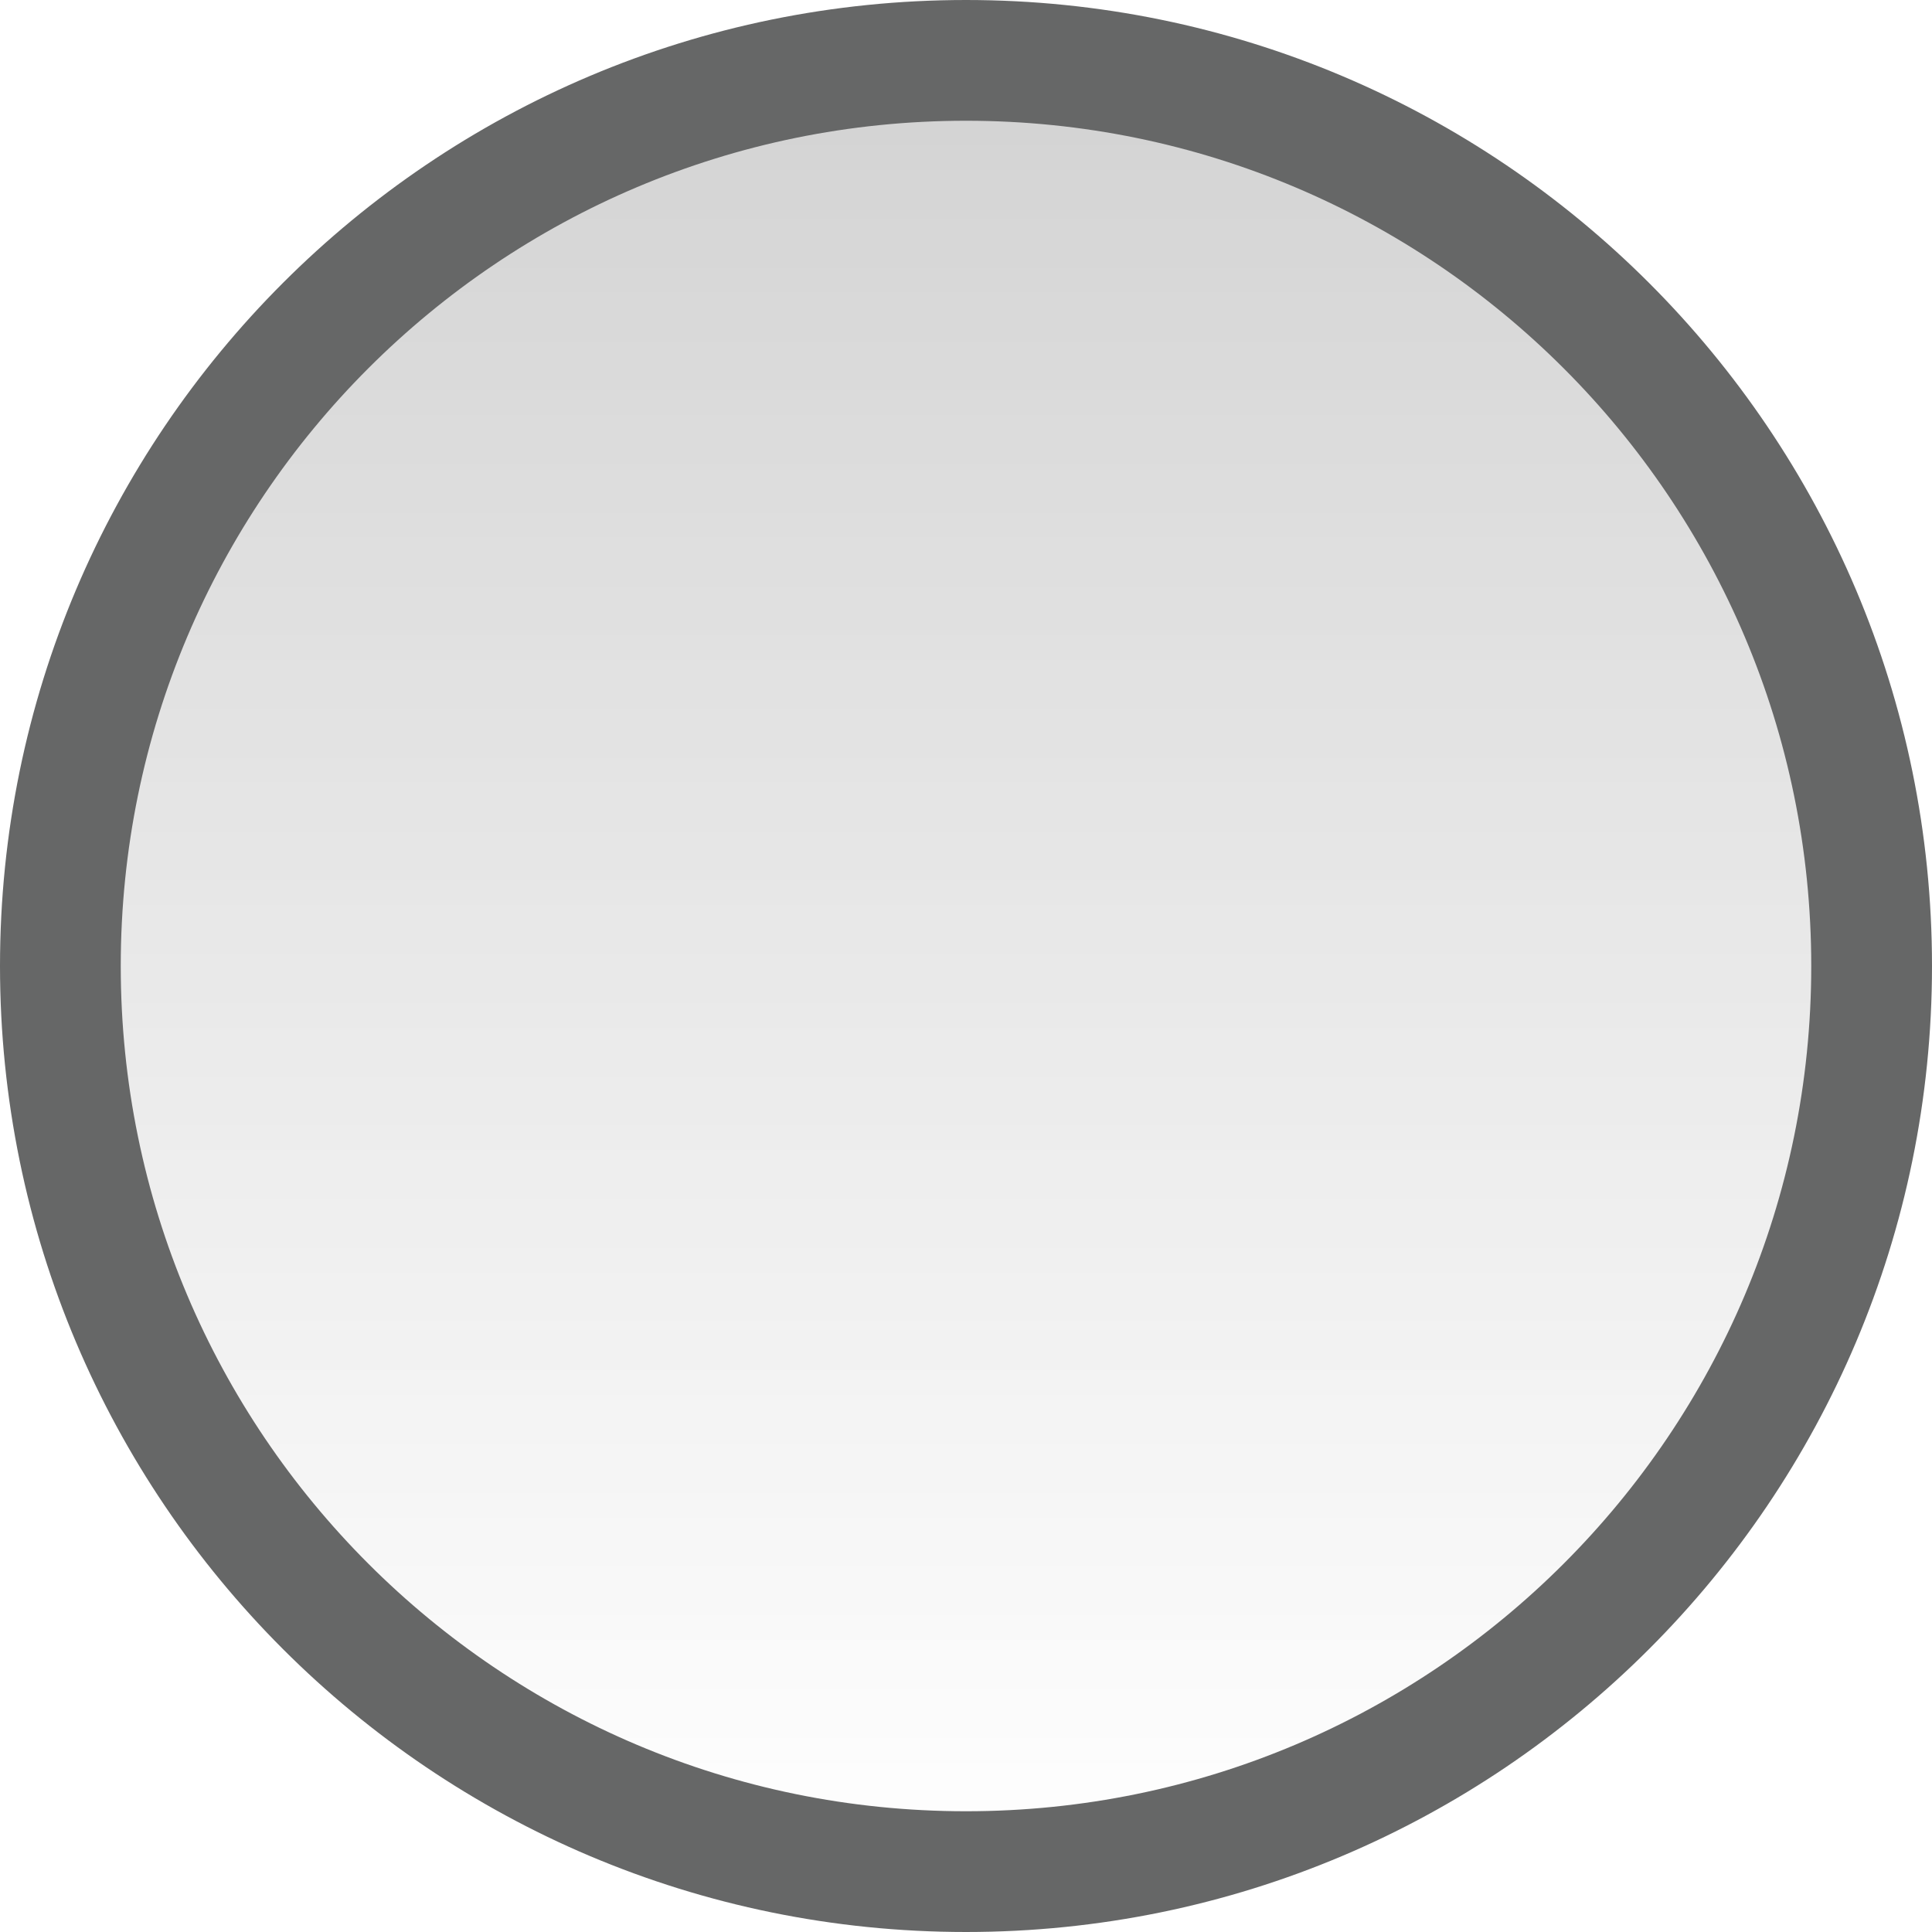
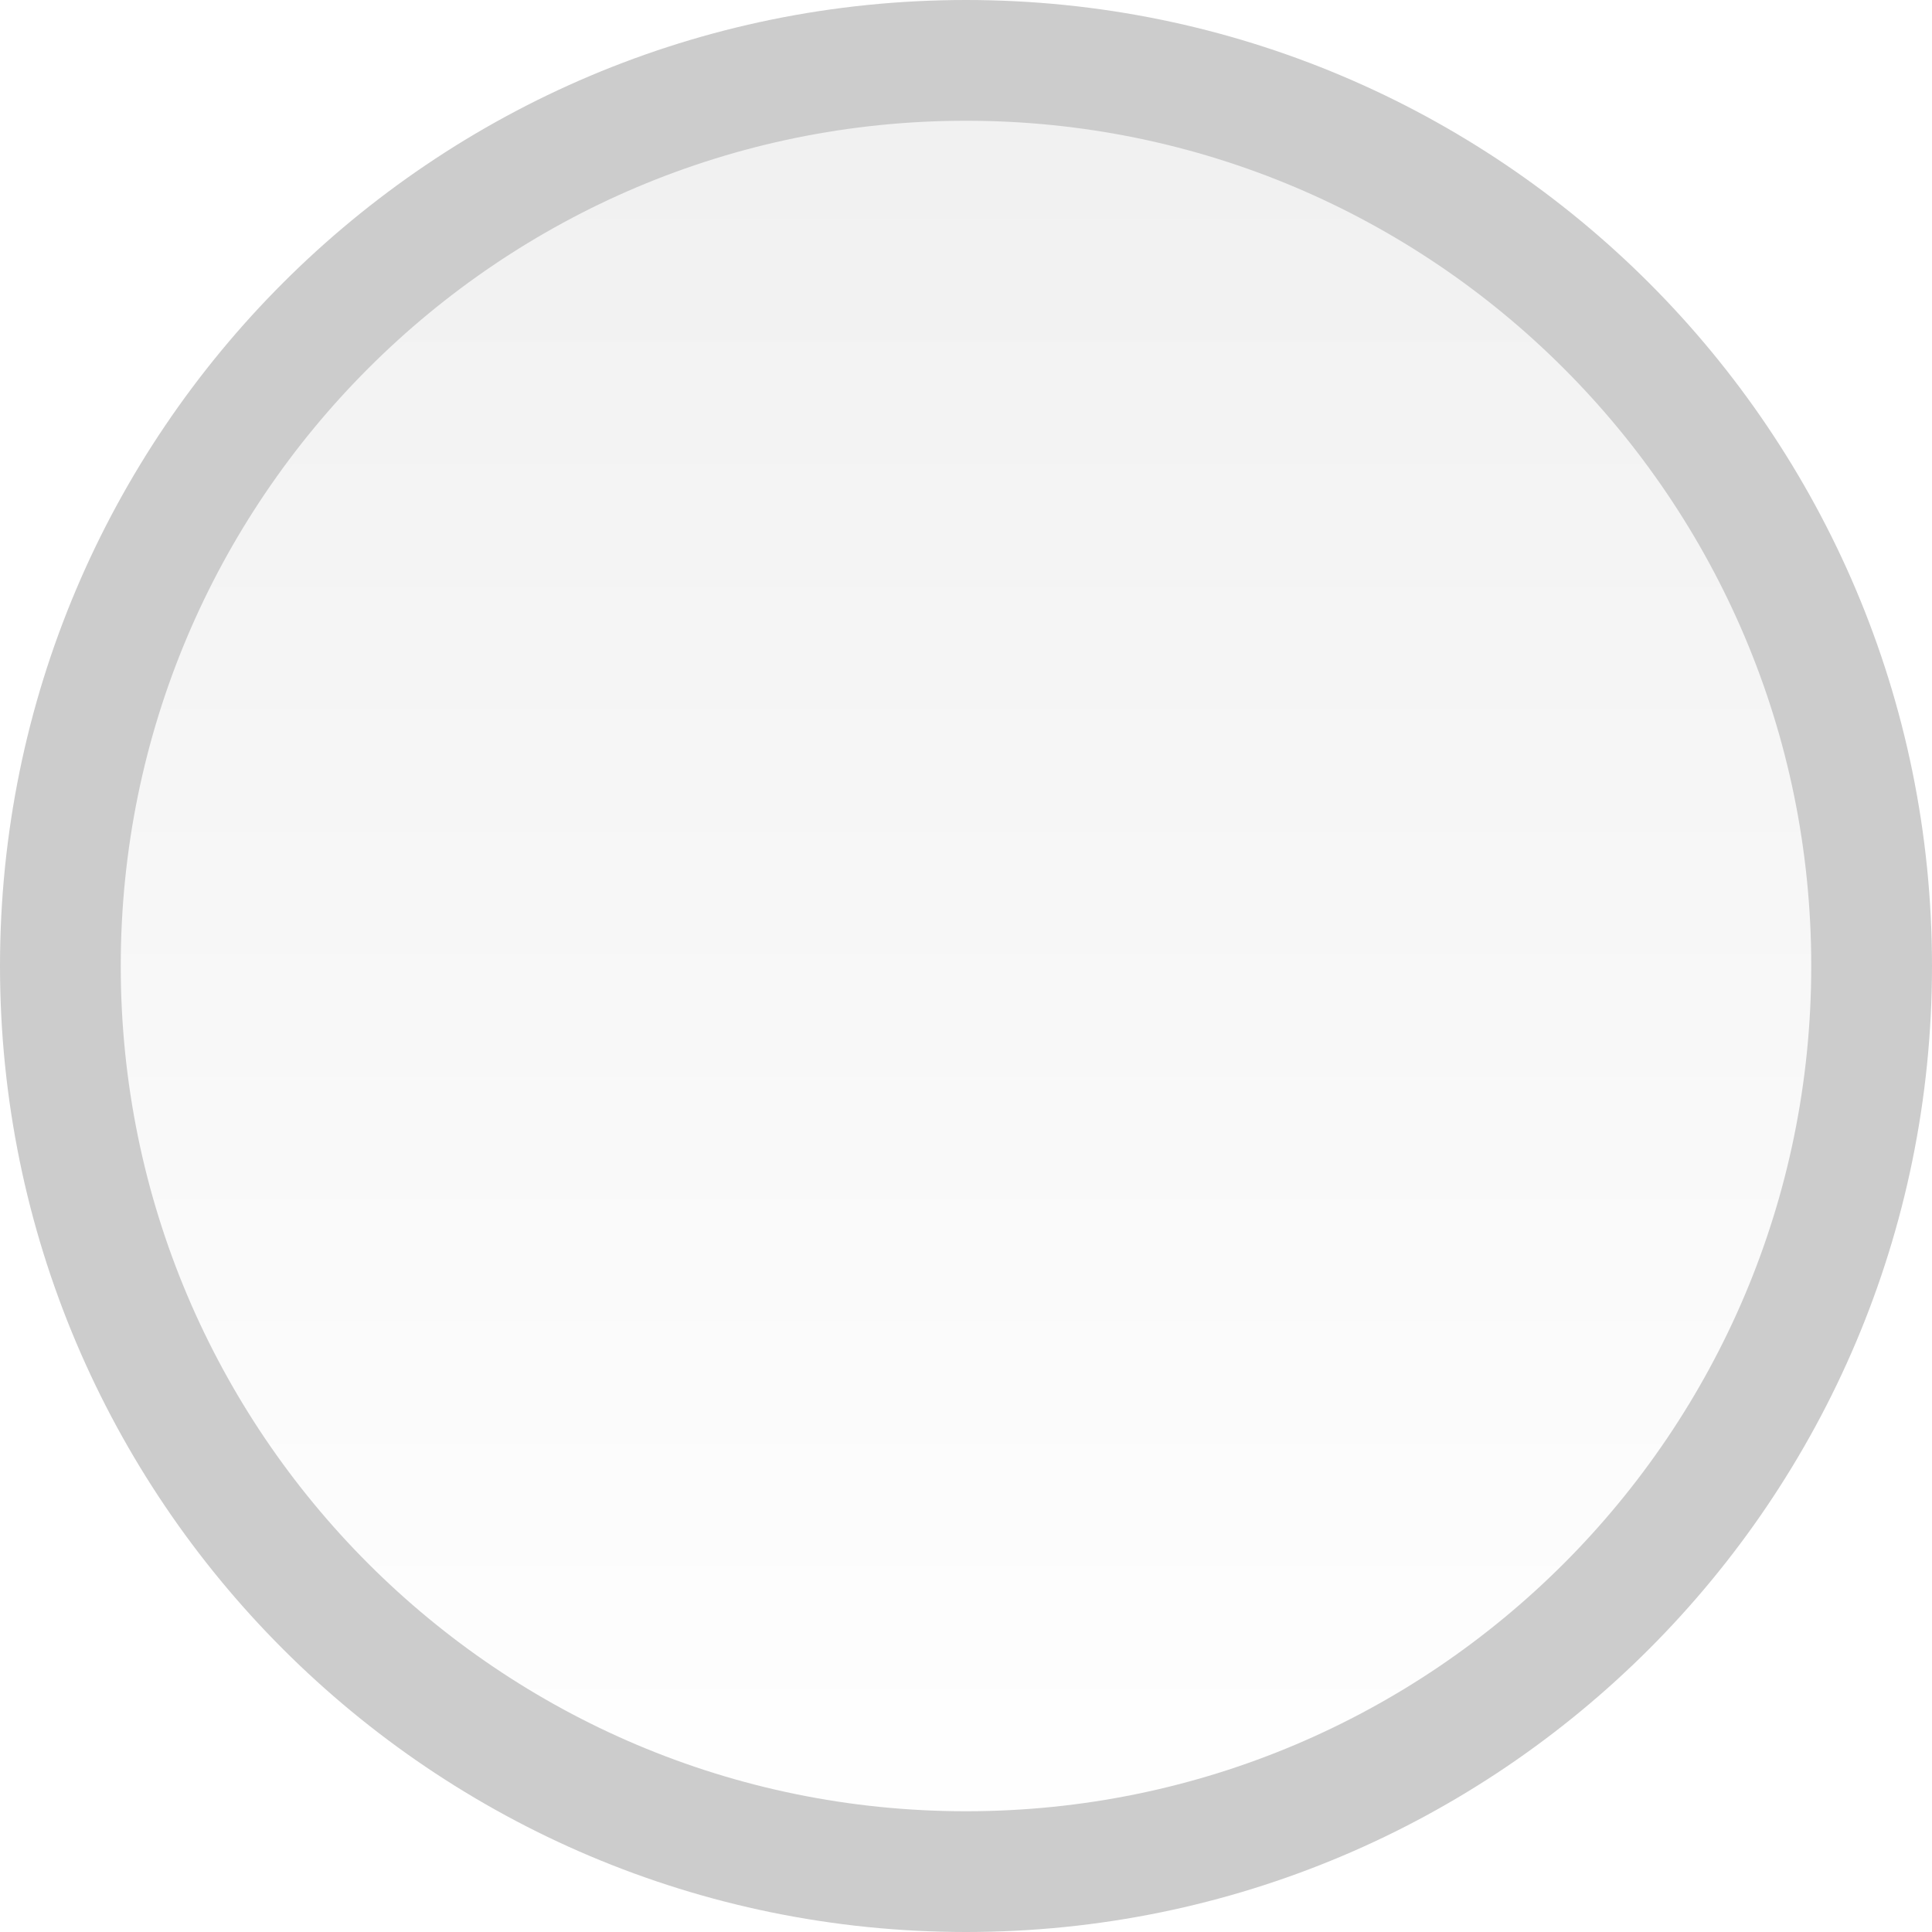
- <svg xmlns="http://www.w3.org/2000/svg" version="1.1" id="图层_1" x="0px" y="0px" width="16px" height="16px" viewBox="-1 -1 16 16" enable-background="new -1 -1 16 16" xml:space="preserve">
-   <defs id="defs12" />
-   <linearGradient id="SVGID_1_" gradientUnits="userSpaceOnUse" x1="3" y1="-297.5" x2="3" y2="-282.5" gradientTransform="matrix(1 0 0 -1 4 -283)">
-     <stop offset="0" style="stop-color:#FFFFFF" id="stop4" />
-     <stop offset="1" style="stop-color:#B5B5B5" id="stop6" />
+ <svg xmlns="http://www.w3.org/2000/svg" version="1.1" id="图层_1" x="0px" y="0px" width="16px" height="16px" viewBox="0 0 16 16" enable-background="new 0 0 16 16" xml:space="preserve">
+   <linearGradient id="circle8_1_" gradientUnits="userSpaceOnUse" x1="302" y1="702.5" x2="302" y2="687.5" gradientTransform="matrix(1 0 0 1 -294 -687)">
+     <stop offset="0" style="stop-color:#FFFFFF" />
+     <stop offset="1" style="stop-color:#B5B5B5" />
  </linearGradient>
-   <circle fill="url(#SVGID_1_)" stroke="#000102" stroke-miterlimit="10" cx="7" cy="7" r="7.5" id="circle8" style="opacity:0.6" />
+   <circle id="circle8" opacity="0.2" fill="url(#circle8_1_)" stroke="#000102" stroke-miterlimit="10" enable-background="new    " cx="8" cy="8" r="7.5" />
</svg>
